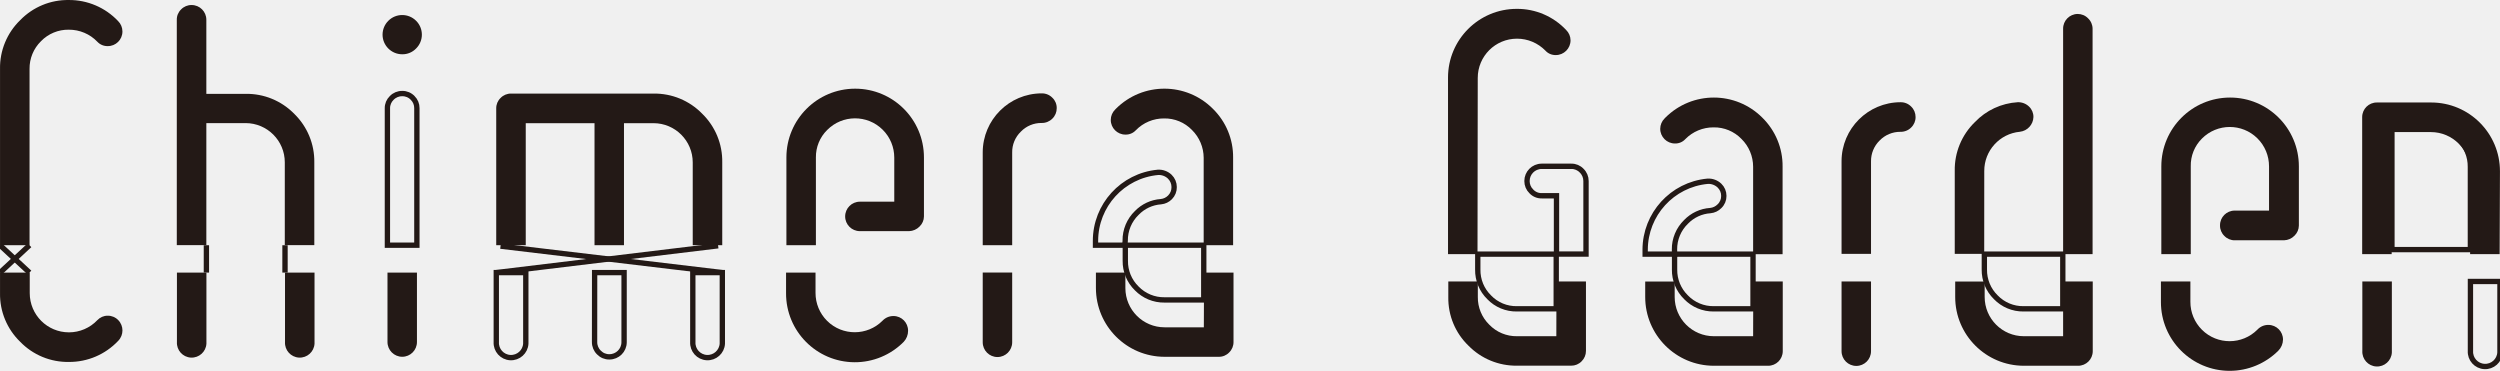
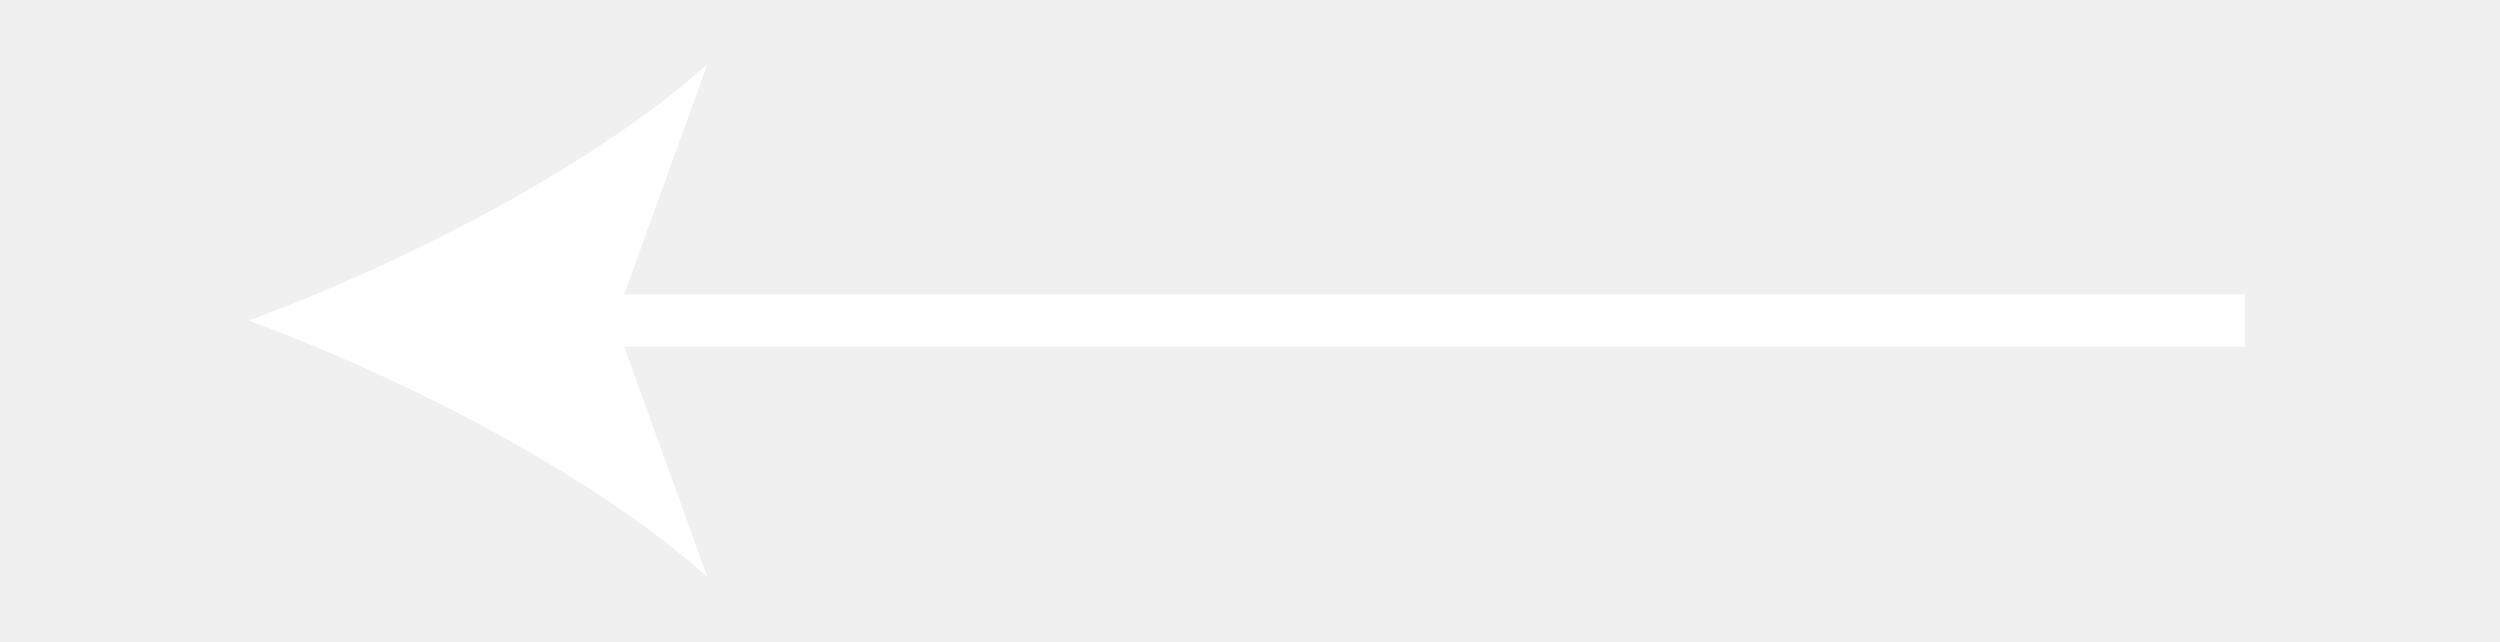
- <svg xmlns="http://www.w3.org/2000/svg" xmlns:xlink="http://www.w3.org/1999/xlink" version="1.1" preserveAspectRatio="xMidYMid meet" viewBox="1.631 180.936 937.503 139.064" width="937.5" height="139.06">
-   <defs>
-     <path d="M644.31 296.75C645.29 296.75 650.2 296.75 659.02 296.75L659.02 276.24L629.6 276.24C629.6 279.7 629.6 281.62 629.6 282.01C629.54 285.92 631.1 289.69 633.9 292.42C636.62 295.24 640.39 296.81 644.31 296.75Z" id="fXLLDpjN7" />
-     <path d="M760.48 296.75C761.46 296.75 766.37 296.75 775.19 296.75L775.19 276.24L745.77 276.24C745.77 279.7 745.77 281.62 745.77 282.01C745.71 285.92 747.27 289.69 750.07 292.42C752.79 295.24 756.56 296.81 760.48 296.75Z" id="gGH8eIOmv" />
-     <path d="M570.51 296.75C571.49 296.75 576.4 296.75 585.22 296.75L585.22 276.24L555.8 276.24C555.8 279.7 555.8 281.62 555.8 282.01C555.73 285.92 557.28 289.68 560.07 292.42C562.79 295.26 566.58 296.83 570.51 296.75Z" id="aPESWk7Zf" />
-     <path d="M913.33 228.78C912.35 228.78 907.45 228.78 898.62 228.78L898.62 274.55L928.04 274.55C928.04 255.92 928.04 245.57 928.04 243.5C928.09 239.59 926.54 235.84 923.74 233.12C921.02 230.3 917.25 228.73 913.33 228.78Z" id="aRuoT8pN" />
-     <path d="M585.26 307.02C576.43 307.02 571.53 307.02 570.55 307.02C566.61 307.09 562.83 305.52 560.1 302.68C557.31 299.95 555.76 296.18 555.82 292.27C555.82 291.89 555.82 289.96 555.82 286.49L544.75 286.49C544.75 290.02 544.75 291.98 544.75 292.37C544.64 299.22 547.37 305.81 552.3 310.56C557.1 315.46 563.69 318.17 570.55 318.07C572.57 318.07 588.79 318.07 590.81 318.07C592.29 318.09 593.71 317.5 594.74 316.43C595.78 315.41 596.37 314.02 596.37 312.56C596.37 310.82 596.37 302.13 596.37 286.49L585.31 286.49L585.26 307.02Z" id="a6ifNz65Eg" />
-     <path d="M555.79 210.15C555.79 202.03 562.37 195.44 570.5 195.44C574.52 195.43 578.38 197.06 581.19 199.95C582.18 201.03 583.59 201.62 585.06 201.59C588.11 201.59 590.59 199.11 590.59 196.06C590.58 194.6 589.99 193.21 588.95 192.19C584.15 187.08 577.44 184.21 570.43 184.26C556.19 184.25 544.65 195.78 544.64 210.02C544.64 210.03 544.64 210.04 544.64 210.05C544.64 214.46 544.64 236.53 544.64 276.24L555.7 276.24C555.75 240.99 555.77 218.96 555.79 210.15Z" id="aAgtYXuc" />
-     <path d="M590.88 243.3C589.76 243.3 580.85 243.3 579.73 243.3C576.69 243.33 574.25 245.8 574.26 248.84C574.25 250.3 574.84 251.7 575.89 252.71C576.9 253.79 578.32 254.39 579.8 254.35C580.17 254.35 582.01 254.35 585.32 254.35L585.32 276.22L596.39 276.22C596.39 259.79 596.39 250.67 596.39 248.84C596.4 247.37 595.81 245.96 594.75 244.93C593.75 243.87 592.34 243.27 590.88 243.3Z" id="a1hoBhXAiG" />
-     <path d="M626.18 225.02C626.07 225.13 625.97 225.24 625.86 225.35C624.82 226.37 624.23 227.77 624.22 229.23C624.22 232.28 626.7 234.75 629.75 234.75C631.22 234.79 632.63 234.19 633.62 233.12C636.41 230.27 640.23 228.68 644.22 228.7C648.15 228.63 651.95 230.2 654.68 233.03C657.48 235.78 659.05 239.53 659.06 243.45C659.06 245.64 659.06 256.58 659.06 276.27L670.11 276.27C670.11 256.56 670.11 245.6 670.11 243.41C670.18 236.52 667.44 229.9 662.52 225.07C652.5 215.03 636.23 215 626.18 225.02Z" id="a11VpCiecX" />
-     <path d="M659.06 307.02C650.23 307.02 645.33 307.02 644.35 307.02C636.22 307.02 629.64 300.43 629.64 292.3C629.64 291.92 629.64 289.99 629.64 286.52L618.59 286.52C618.59 289.99 618.59 291.92 618.59 292.3C618.58 306.54 630.11 318.09 644.35 318.1C644.36 318.1 644.37 318.1 644.38 318.1C646.41 318.1 662.62 318.1 664.65 318.1C667.67 318.13 670.15 315.7 670.17 312.67C670.17 312.64 670.17 312.61 670.17 312.57C670.17 310.83 670.17 302.14 670.17 286.49L659.12 286.49L659.06 307.02Z" id="a3R7AxI9" />
-     <path d="M629.57 274.55C629.52 270.63 631.09 266.87 633.9 264.14C636.31 261.64 639.56 260.13 643.02 259.91C644.32 259.78 645.53 259.2 646.44 258.27C647.5 257.27 648.09 255.86 648.07 254.4C648.08 252.94 647.49 251.55 646.44 250.54C645.24 249.4 643.62 248.8 641.96 248.91C628.7 250.17 618.58 261.3 618.57 274.62C618.57 274.73 618.57 275.27 618.57 276.25L629.62 276.25C629.59 275.35 629.58 274.78 629.57 274.55Z" id="e3sToSni5" />
-     <path d="M692.22 312.64C692.22 315.69 694.7 318.16 697.75 318.16C700.8 318.16 703.27 315.69 703.27 312.64C703.27 310.89 703.27 302.18 703.27 286.49L692.22 286.49C692.22 300.43 692.22 309.15 692.22 312.64Z" id="g1Lm7wM3h4" />
-     <path d="M714.32 230.37C715.83 230.4 717.29 229.81 718.34 228.74C719.4 227.72 720 226.3 719.98 224.83C719.99 223.35 719.4 221.94 718.34 220.91C717.28 219.83 715.83 219.24 714.32 219.27C702.13 219.3 692.25 229.18 692.22 241.37C692.22 243.69 692.22 255.28 692.22 276.14L703.27 276.14C703.27 255.34 703.27 243.78 703.27 241.47C703.23 238.53 704.39 235.7 706.49 233.64C708.54 231.52 711.37 230.34 714.32 230.37Z" id="b4nrzUaqj5" />
-     <path d="M745.74 245.07C745.71 237.44 751.51 231.05 759.11 230.35C761.93 230.02 764.09 227.67 764.18 224.83C764.2 223.35 763.61 221.93 762.54 220.91C761.4 219.8 759.85 219.21 758.26 219.27C752.17 219.64 746.44 222.3 742.22 226.73C737.3 231.5 734.56 238.1 734.67 244.97C734.67 247.05 734.67 257.44 734.67 276.14L745.72 276.14C745.73 259.57 745.74 249.21 745.74 245.07Z" id="aOFKFcUdD" />
-     <path d="M775.31 307.02C766.48 307.02 761.58 307.02 760.6 307.02C752.47 307.02 745.89 300.43 745.89 292.3C745.89 291.92 745.89 289.99 745.89 286.52L734.84 286.52C734.84 289.99 734.84 291.92 734.84 292.3C734.83 306.54 746.36 318.09 760.6 318.1C760.61 318.1 760.62 318.1 760.63 318.1C762.66 318.1 778.87 318.1 780.9 318.1C783.92 318.13 786.4 315.7 786.42 312.67C786.42 312.64 786.42 312.61 786.42 312.57C786.42 310.83 786.42 302.14 786.42 286.49L775.31 286.49L775.31 307.02Z" id="i5PGfdvNsr" />
-     <path d="M780.75 186.17C777.72 186.2 775.28 188.68 775.31 191.71C775.31 191.72 775.31 191.72 775.31 191.73C775.31 197.36 775.31 225.53 775.31 276.24L786.36 276.24C786.36 225.53 786.36 197.36 786.36 191.73C786.36 190.25 785.75 188.83 784.67 187.81C783.65 186.75 782.23 186.16 780.75 186.17Z" id="crqNxui6q" />
-     <path d="M848.17 232.82C850.97 235.59 852.54 239.38 852.53 243.32C852.53 244.42 852.53 249.95 852.53 259.91C844.79 259.91 840.49 259.91 839.63 259.91C836.6 259.92 834.14 262.38 834.15 265.41C834.15 265.45 834.15 265.48 834.15 265.51C834.13 266.99 834.72 268.4 835.79 269.42C836.81 270.48 838.23 271.08 839.71 271.05C841.55 271.05 856.29 271.05 858.13 271.05C859.63 271.01 861.05 270.39 862.09 269.31C863.11 268.31 863.7 266.96 863.72 265.53C863.72 263.31 863.72 245.54 863.72 243.32C863.72 229.07 852.17 217.52 837.93 217.52C823.68 217.52 812.14 229.07 812.14 243.32C812.14 245.51 812.14 256.48 812.14 276.24L823.18 276.24C823.18 256.48 823.18 245.51 823.18 243.32C823.09 239.42 824.6 235.65 827.37 232.9C833.09 227.14 842.41 227.1 848.17 232.82Z" id="fbZPdXfJsR" />
-     <path d="M811.99 294.2C811.98 308.45 823.53 320 837.78 320C844.62 320 851.18 317.28 856.02 312.44C857.11 311.34 857.74 309.86 857.77 308.31C857.79 305.27 855.35 302.8 852.31 302.78C852.29 302.78 852.27 302.78 852.25 302.78C850.71 302.77 849.24 303.41 848.19 304.53C842.47 310.3 833.16 310.34 827.39 304.62C824.59 301.84 823.02 298.06 823.04 294.12C823.04 293.61 823.04 291.07 823.04 286.49L811.99 286.49C811.99 290.6 811.99 293.17 811.99 294.2Z" id="bdjF629qF" />
-     <path d="M928.06 286.49C928.06 302.12 928.06 310.8 928.06 312.54C927.89 315.6 930.24 318.21 933.29 318.37C936.35 318.54 938.96 316.2 939.13 313.14C939.14 312.94 939.14 312.74 939.13 312.54C939.13 310.8 939.13 302.12 939.13 286.49L928.06 286.49Z" id="b1NMe6SdyC" />
-     <path d="M887.52 312.54C887.36 315.6 889.7 318.21 892.75 318.37C895.81 318.54 898.42 316.2 898.59 313.14C898.6 312.94 898.6 312.74 898.59 312.54C898.59 310.8 898.59 302.12 898.59 286.49L887.52 286.49C887.52 300.38 887.52 309.07 887.52 312.54Z" id="a2u6yO6x03" />
-     <path d="M939.13 245.16C939.13 230.93 927.6 219.38 913.36 219.37C913.35 219.37 913.34 219.37 913.33 219.37C911.3 219.37 895.03 219.37 893 219.37C889.96 219.34 887.48 221.78 887.46 224.81C887.46 224.84 887.46 224.87 887.46 224.89C887.46 228.32 887.46 245.43 887.46 276.24L898.52 276.24L898.52 230.47C907.35 230.47 912.25 230.47 913.23 230.47C921.36 230.47 927.94 237.05 927.94 245.18C927.94 247.25 927.94 257.6 927.94 276.24L939.01 276.24C939.07 259.66 939.11 249.31 939.13 245.16Z" id="b8KHglRWM" />
-     <path d="M438.33 293.41C439.31 293.41 444.21 293.41 453.04 293.41L453.04 272.9L423.62 272.9C423.62 276.38 423.62 278.32 423.62 278.7C423.55 282.61 425.11 286.37 427.91 289.1C430.64 291.91 434.41 293.47 438.33 293.41Z" id="b2XrdMGGca" />
-     <path d="M1.63 290.88C1.52 297.75 4.26 304.35 9.2 309.12C13.98 314.05 20.58 316.78 27.44 316.67C34.45 316.72 41.15 313.85 45.95 308.75C48.07 306.58 48.07 303.13 45.95 300.97C44.92 299.9 43.5 299.31 42.02 299.33C40.56 299.31 39.16 299.91 38.15 300.97C35.38 303.9 31.52 305.57 27.48 305.57C19.35 305.57 12.77 298.99 12.77 290.86C12.77 290.35 12.77 287.78 12.77 283.16L1.63 283.16C1.63 287.28 1.63 289.85 1.63 290.88Z" id="a5vl2YsDHV" />
-     <path d="M27.44 192.07C31.48 192.05 35.34 193.69 38.13 196.6C39.13 197.67 40.54 198.26 42.01 198.23C45.03 198.26 47.51 195.83 47.53 192.81C47.53 192.77 47.53 192.74 47.53 192.71C47.53 191.25 46.94 189.86 45.9 188.83C41.11 183.76 34.42 180.9 27.44 180.94C20.58 180.83 13.98 183.56 9.2 188.49C4.25 193.27 1.51 199.9 1.63 206.78C1.63 211.19 1.63 233.23 1.63 272.9L12.7 272.9C12.7 233.23 12.7 211.19 12.7 206.78C12.65 202.88 14.2 199.13 16.98 196.4C19.72 193.57 23.51 192 27.44 192.07Z" id="d29ZC6pMKL" />
-     <path d="M93.71 216.13C92.73 216.13 87.83 216.13 79 216.13C79 199.46 79 190.2 79 188.34C79 185.29 76.53 182.82 73.47 182.82C73.47 182.82 73.47 182.82 73.47 182.82C72 182.8 70.58 183.39 69.55 184.45C68.48 185.47 67.89 186.89 67.92 188.36C67.92 193.99 67.92 222.16 67.92 272.87L79 272.87L79 227.1C87.83 227.1 92.73 227.1 93.71 227.1C101.83 227.1 108.42 233.69 108.42 241.81C108.42 243.88 108.42 254.23 108.42 272.87L119.49 272.87C119.49 254.23 119.49 243.88 119.49 241.81C119.59 235 116.89 228.45 112.02 223.68C107.22 218.74 100.59 216.01 93.71 216.13Z" id="b1M9N1GhL7" />
-     <path d="M108.5 309.2C108.34 312.26 110.68 314.87 113.74 315.04C116.79 315.2 119.4 312.86 119.57 309.81C119.58 309.6 119.58 309.4 119.57 309.2C119.57 307.47 119.57 298.79 119.57 283.16L108.5 283.16C108.5 297.05 108.5 305.73 108.5 309.2Z" id="c6FDETZCDK" />
-     <path d="M67.97 309.2C67.8 312.26 70.14 314.87 73.2 315.04C76.25 315.2 78.87 312.86 79.03 309.81C79.04 309.6 79.04 309.4 79.03 309.2C79.03 307.47 79.03 298.79 79.03 283.16L67.97 283.16C67.97 297.05 67.97 305.73 67.97 309.2Z" id="d2lSWA8BRM" />
-     <path d="M157.65 199.13C160.53 196.29 160.55 191.65 157.71 188.78C157.69 188.76 157.67 188.74 157.65 188.72C154.77 185.85 150.1 185.86 147.23 188.75C145.86 190.12 145.09 191.98 145.08 193.92C145.08 197.99 148.39 201.29 152.46 201.29C152.46 201.29 152.46 201.29 152.46 201.29C154.41 201.32 156.29 200.54 157.65 199.13Z" id="a5WXorNXhE" />
-     <path d="M146.93 309.2C146.93 312.25 149.41 314.73 152.46 314.73C155.51 314.73 157.98 312.25 157.98 309.2C157.98 309.2 157.98 309.2 157.98 309.2C157.98 307.47 157.98 298.79 157.98 283.16L146.93 283.16C146.93 297.05 146.93 305.73 146.93 309.2Z" id="d18FuzFd7O" />
-     <path d="M152.46 216.02C150.98 216 149.56 216.59 148.53 217.65C147.47 218.67 146.87 220.08 146.9 221.56C146.9 224.98 146.9 242.09 146.9 272.9L157.95 272.9C157.95 242.06 157.95 224.92 157.95 221.49C157.97 220.05 157.39 218.66 156.36 217.65C155.35 216.59 153.93 215.99 152.46 216.02Z" id="a7sTeOs5z" />
-     <path d="M246.71 216.03C241.36 216.03 198.62 216.03 193.27 216.03C191.79 216.01 190.37 216.6 189.35 217.67C188.28 218.68 187.69 220.1 187.71 221.57C187.71 225 187.71 242.1 187.71 272.9L198.78 272.9L198.78 227.13L224.57 227.13L224.57 272.9L235.62 272.9L235.62 227.13C242.26 227.13 245.95 227.13 246.69 227.13C254.81 227.13 261.4 233.72 261.4 241.84C261.4 243.91 261.4 254.27 261.4 272.9L272.47 272.9C272.47 254.27 272.47 243.91 272.47 241.84C272.59 234.98 269.87 228.37 264.95 223.58C260.17 218.66 253.57 215.93 246.71 216.03Z" id="a1YMV75YRX" />
-     <path d="M187.73 309.2C187.56 312.26 189.91 314.87 192.96 315.04C196.02 315.2 198.63 312.86 198.8 309.81C198.81 309.6 198.81 309.4 198.8 309.2C198.8 307.47 198.8 298.79 198.8 283.16L187.73 283.16C187.73 297.05 187.73 305.73 187.73 309.2Z" id="bJvZl0OXf" />
-     <path d="M224.59 309.2C224.57 310.68 225.16 312.1 226.22 313.13C227.24 314.19 228.66 314.79 230.13 314.76C233.16 314.78 235.64 312.34 235.66 309.3C235.66 309.27 235.66 309.25 235.66 309.22C235.66 307.48 235.66 298.8 235.66 283.16L224.61 283.16C224.6 297.05 224.59 305.73 224.59 309.2Z" id="d1dYnGDY3x" />
-     <path d="M261.43 309.2C261.27 312.26 263.61 314.87 266.67 315.04C269.72 315.2 272.33 312.86 272.5 309.81C272.51 309.6 272.51 309.4 272.5 309.2C272.5 307.47 272.5 298.79 272.5 283.16L261.43 283.16C261.43 297.05 261.43 305.73 261.43 309.2Z" id="cvqid9h10" />
-     <path d="M296.4 290.88C296.34 305.13 307.84 316.72 322.09 316.78C329.01 316.81 335.66 314.05 340.53 309.12C341.58 308 342.17 306.51 342.16 304.97C342.18 301.94 339.74 299.46 336.71 299.45C336.68 299.45 336.66 299.45 336.64 299.45C335.11 299.45 333.64 300.08 332.59 301.19C326.86 306.95 317.54 306.98 311.78 301.25C309 298.48 307.44 294.71 307.45 290.78C307.45 290.27 307.45 287.74 307.45 283.16L296.4 283.16C296.4 287.28 296.4 289.85 296.4 290.88Z" id="e2sQ53YPjr" />
-     <path d="M332.63 229.58C335.43 232.35 336.99 236.13 336.98 240.06C336.98 241.16 336.98 246.66 336.98 256.57C329.25 256.57 324.95 256.57 324.09 256.57C321.04 256.57 318.56 259.04 318.56 262.1C318.56 265.15 321.04 267.62 324.09 267.62C324.09 267.62 324.09 267.62 324.09 267.62C325.93 267.62 340.67 267.62 342.51 267.62C344.01 267.58 345.44 266.95 346.48 265.87C347.51 264.88 348.1 263.52 348.11 262.1C348.11 259.88 348.11 242.19 348.11 239.98C348.11 225.73 336.57 214.19 322.32 214.19C308.08 214.19 296.53 225.73 296.53 239.98C296.53 242.17 296.53 253.15 296.53 272.9L307.59 272.9C307.59 253.15 307.59 242.17 307.59 239.98C307.54 236.11 309.07 232.38 311.83 229.67C317.55 223.9 326.86 223.86 332.63 229.58Z" id="bXlNau8zZ" />
-     <path d="M370.15 309.3C370.15 312.35 372.62 314.83 375.67 314.83C378.72 314.83 381.2 312.35 381.2 309.3C381.2 309.3 381.2 309.3 381.2 309.3C381.2 307.56 381.2 298.84 381.2 283.15L370.15 283.15C370.15 297.1 370.15 305.81 370.15 309.3Z" id="f31cyAyGo" />
-     <path d="M392.26 227.05C393.77 227.08 395.21 226.49 396.27 225.42C397.33 224.39 397.92 222.97 397.9 221.49C397.93 220.02 397.34 218.6 396.27 217.59C395.22 216.51 393.77 215.92 392.26 215.95C380.06 215.97 370.17 225.86 370.15 238.07C370.15 240.39 370.15 252 370.15 272.9L381.2 272.9C381.2 252.05 381.2 240.47 381.2 238.15C381.14 235.2 382.32 232.37 384.43 230.32C386.48 228.19 389.31 227.01 392.26 227.05Z" id="e1E6iAvqF0" />
-     <path d="M420.13 221.69C420.02 221.79 419.91 221.9 419.81 222.02C418.77 223.04 418.18 224.43 418.17 225.89C418.15 228.92 420.6 231.4 423.63 231.41C423.65 231.41 423.68 231.41 423.7 231.41C425.16 231.45 426.57 230.85 427.57 229.78C430.35 226.92 434.18 225.32 438.16 225.35C442.1 225.28 445.89 226.85 448.62 229.68C451.41 232.43 452.99 236.18 453.01 240.09C453.01 242.28 453.01 253.22 453.01 272.9L464.05 272.9C464.05 253.21 464.05 242.27 464.05 240.08C464.13 233.19 461.39 226.57 456.47 221.74C446.45 211.69 430.18 211.67 420.13 221.69Z" id="aNimkhEg6" />
-     <path d="M453.07 303.68C444.24 303.68 439.34 303.68 438.36 303.68C430.23 303.68 423.65 297.09 423.65 288.97C423.65 288.58 423.65 286.65 423.65 283.16L412.6 283.16C412.6 286.63 412.6 288.55 412.6 288.93C412.6 303.18 424.14 314.74 438.39 314.74C440.42 314.74 456.63 314.74 458.66 314.74C460.13 314.77 461.55 314.18 462.57 313.11C463.63 312.08 464.22 310.66 464.2 309.19C464.2 307.45 464.2 298.78 464.2 283.16L453.15 283.16L453.07 303.68Z" id="a1eW3scRL5" />
-     <path d="M423.58 271.22C423.53 267.3 425.09 263.53 427.91 260.8C430.3 258.32 433.53 256.81 436.97 256.57C438.27 256.45 439.48 255.87 440.39 254.94C441.41 253.92 441.97 252.52 441.94 251.08C441.94 249.62 441.35 248.22 440.3 247.2C439.11 246.06 437.48 245.46 435.83 245.57C422.57 246.82 412.44 257.95 412.44 271.27C412.44 271.37 412.44 271.92 412.44 272.9L423.48 272.9C423.54 272 423.57 271.44 423.58 271.22Z" id="c1zMod1JMF" />
-     <path d="M189.32 273.24L272.48 283.16" id="b1OFmh9qYn" />
-     <path d="M270.93 273.1L187.73 283.16" id="d2F45pR4" />
-     <path d="M1.63 272.9L12.68 283.16" id="gE8AIqbU" />
-     <path d="M1.63 283.16L12.68 272.9" id="f9oXdWj341" />
-     <path d="" id="b1YUUfui0g" />
-     <path d="M79.02 272.9L79.02 283.16" id="d1mVqRUDAe" />
-     <path d="M108.5 272.9L108.5 283.16" id="b1dLx3tHW3" />
-   </defs>
+ <svg xmlns="http://www.w3.org/2000/svg" version="1.1" id="Layer_1" x="0px" y="0px" width="542.25px" height="139.061px" viewBox="0 0 542.25 139.061" enable-background="new 0 0 542.25 139.061" xml:space="preserve">
  <g>
+     <line fill="#FFFFFF" stroke="#FFFFFF" stroke-width="11.339" stroke-miterlimit="10" x1="123.805" y1="69.53" x2="486.875" y2="69.53" />
    <g>
-       <g>
-         <use xlink:href="#fXLLDpjN7" opacity="1" fill="#000000" fill-opacity="0" />
-         <g>
-           <use xlink:href="#fXLLDpjN7" opacity="1" fill-opacity="0" stroke="#231916" stroke-width="2" stroke-opacity="1" />
-         </g>
-       </g>
-       <g>
-         <use xlink:href="#gGH8eIOmv" opacity="1" fill="#000000" fill-opacity="0" />
-         <g>
-           <use xlink:href="#gGH8eIOmv" opacity="1" fill-opacity="0" stroke="#231916" stroke-width="2" stroke-opacity="1" />
-         </g>
-       </g>
-       <g>
-         <use xlink:href="#aPESWk7Zf" opacity="1" fill="#000000" fill-opacity="0" />
-         <g>
-           <use xlink:href="#aPESWk7Zf" opacity="1" fill-opacity="0" stroke="#231916" stroke-width="2" stroke-opacity="1" />
-         </g>
-       </g>
-       <g>
-         <use xlink:href="#aRuoT8pN" opacity="1" fill="#000000" fill-opacity="0" />
-         <g>
-           <use xlink:href="#aRuoT8pN" opacity="1" fill-opacity="0" stroke="#231916" stroke-width="2" stroke-opacity="1" />
-         </g>
-       </g>
-       <g>
-         <use xlink:href="#a6ifNz65Eg" opacity="1" fill="#231916" fill-opacity="1" />
-         <g>
-           <use xlink:href="#a6ifNz65Eg" opacity="1" fill-opacity="0" stroke="#000000" stroke-width="1" stroke-opacity="0" />
-         </g>
-       </g>
-       <g>
-         <use xlink:href="#aAgtYXuc" opacity="1" fill="#231916" fill-opacity="1" />
-         <g>
-           <use xlink:href="#aAgtYXuc" opacity="1" fill-opacity="0" stroke="#000000" stroke-width="1" stroke-opacity="0" />
-         </g>
-       </g>
-       <g>
-         <use xlink:href="#a1hoBhXAiG" opacity="1" fill="#000000" fill-opacity="0" />
-         <g>
-           <use xlink:href="#a1hoBhXAiG" opacity="1" fill-opacity="0" stroke="#231916" stroke-width="2" stroke-opacity="1" />
-         </g>
-       </g>
-       <g>
-         <use xlink:href="#a11VpCiecX" opacity="1" fill="#231916" fill-opacity="1" />
-         <g>
-           <use xlink:href="#a11VpCiecX" opacity="1" fill-opacity="0" stroke="#000000" stroke-width="1" stroke-opacity="0" />
-         </g>
-       </g>
-       <g>
-         <use xlink:href="#a3R7AxI9" opacity="1" fill="#231916" fill-opacity="1" />
-         <g>
-           <use xlink:href="#a3R7AxI9" opacity="1" fill-opacity="0" stroke="#000000" stroke-width="1" stroke-opacity="0" />
-         </g>
-       </g>
-       <g>
-         <use xlink:href="#e3sToSni5" opacity="1" fill="#000000" fill-opacity="0" />
-         <g>
-           <use xlink:href="#e3sToSni5" opacity="1" fill-opacity="0" stroke="#231916" stroke-width="2" stroke-opacity="1" />
-         </g>
-       </g>
-       <g>
-         <use xlink:href="#g1Lm7wM3h4" opacity="1" fill="#231916" fill-opacity="1" />
-         <g>
-           <use xlink:href="#g1Lm7wM3h4" opacity="1" fill-opacity="0" stroke="#000000" stroke-width="1" stroke-opacity="0" />
-         </g>
-       </g>
-       <g>
-         <use xlink:href="#b4nrzUaqj5" opacity="1" fill="#231916" fill-opacity="1" />
-         <g>
-           <use xlink:href="#b4nrzUaqj5" opacity="1" fill-opacity="0" stroke="#000000" stroke-width="1" stroke-opacity="0" />
-         </g>
-       </g>
-       <g>
-         <use xlink:href="#aOFKFcUdD" opacity="1" fill="#231916" fill-opacity="1" />
-         <g>
-           <use xlink:href="#aOFKFcUdD" opacity="1" fill-opacity="0" stroke="#000000" stroke-width="1" stroke-opacity="0" />
-         </g>
-       </g>
-       <g>
-         <use xlink:href="#i5PGfdvNsr" opacity="1" fill="#231916" fill-opacity="1" />
-         <g>
-           <use xlink:href="#i5PGfdvNsr" opacity="1" fill-opacity="0" stroke="#000000" stroke-width="1" stroke-opacity="0" />
-         </g>
-       </g>
-       <g>
-         <use xlink:href="#crqNxui6q" opacity="1" fill="#231916" fill-opacity="1" />
-         <g>
-           <use xlink:href="#crqNxui6q" opacity="1" fill-opacity="0" stroke="#000000" stroke-width="1" stroke-opacity="0" />
-         </g>
-       </g>
-       <g>
-         <use xlink:href="#fbZPdXfJsR" opacity="1" fill="#231916" fill-opacity="1" />
-         <g>
-           <use xlink:href="#fbZPdXfJsR" opacity="1" fill-opacity="0" stroke="#000000" stroke-width="1" stroke-opacity="0" />
-         </g>
-       </g>
-       <g>
-         <use xlink:href="#bdjF629qF" opacity="1" fill="#231916" fill-opacity="1" />
-         <g>
-           <use xlink:href="#bdjF629qF" opacity="1" fill-opacity="0" stroke="#000000" stroke-width="1" stroke-opacity="0" />
-         </g>
-       </g>
-       <g>
-         <use xlink:href="#b1NMe6SdyC" opacity="1" fill="#000000" fill-opacity="0" />
-         <g>
-           <use xlink:href="#b1NMe6SdyC" opacity="1" fill-opacity="0" stroke="#231916" stroke-width="2" stroke-opacity="1" />
-         </g>
-       </g>
-       <g>
-         <use xlink:href="#a2u6yO6x03" opacity="1" fill="#231916" fill-opacity="1" />
-         <g>
-           <use xlink:href="#a2u6yO6x03" opacity="1" fill-opacity="0" stroke="#000000" stroke-width="1" stroke-opacity="0" />
-         </g>
-       </g>
-       <g>
-         <use xlink:href="#b8KHglRWM" opacity="1" fill="#231916" fill-opacity="1" />
-         <g>
-           <use xlink:href="#b8KHglRWM" opacity="1" fill-opacity="0" stroke="#000000" stroke-width="1" stroke-opacity="0" />
-         </g>
-       </g>
-     </g>
-     <g>
-       <g>
-         <use xlink:href="#b2XrdMGGca" opacity="1" fill="#000000" fill-opacity="0" />
-         <g>
-           <use xlink:href="#b2XrdMGGca" opacity="1" fill-opacity="0" stroke="#231916" stroke-width="2" stroke-opacity="1" />
-         </g>
-       </g>
-       <g>
-         <use xlink:href="#a5vl2YsDHV" opacity="1" fill="#231916" fill-opacity="1" />
-         <g>
-           <use xlink:href="#a5vl2YsDHV" opacity="1" fill-opacity="0" stroke="#000000" stroke-width="1" stroke-opacity="0" />
-         </g>
-       </g>
-       <g>
-         <use xlink:href="#d29ZC6pMKL" opacity="1" fill="#231916" fill-opacity="1" />
-         <g>
-           <use xlink:href="#d29ZC6pMKL" opacity="1" fill-opacity="0" stroke="#000000" stroke-width="1" stroke-opacity="0" />
-         </g>
-       </g>
-       <g>
-         <use xlink:href="#b1M9N1GhL7" opacity="1" fill="#231916" fill-opacity="1" />
-         <g>
-           <use xlink:href="#b1M9N1GhL7" opacity="1" fill-opacity="0" stroke="#000000" stroke-width="1" stroke-opacity="0" />
-         </g>
-       </g>
-       <g>
-         <use xlink:href="#c6FDETZCDK" opacity="1" fill="#231916" fill-opacity="1" />
-         <g>
-           <use xlink:href="#c6FDETZCDK" opacity="1" fill-opacity="0" stroke="#000000" stroke-width="1" stroke-opacity="0" />
-         </g>
-       </g>
-       <g>
-         <use xlink:href="#d2lSWA8BRM" opacity="1" fill="#231916" fill-opacity="1" />
-         <g>
-           <use xlink:href="#d2lSWA8BRM" opacity="1" fill-opacity="0" stroke="#000000" stroke-width="1" stroke-opacity="0" />
-         </g>
-       </g>
-       <g>
-         <use xlink:href="#a5WXorNXhE" opacity="1" fill="#231916" fill-opacity="1" />
-         <g>
-           <use xlink:href="#a5WXorNXhE" opacity="1" fill-opacity="0" stroke="#000000" stroke-width="1" stroke-opacity="0" />
-         </g>
-       </g>
-       <g>
-         <use xlink:href="#d18FuzFd7O" opacity="1" fill="#231916" fill-opacity="1" />
-         <g>
-           <use xlink:href="#d18FuzFd7O" opacity="1" fill-opacity="0" stroke="#000000" stroke-width="1" stroke-opacity="0" />
-         </g>
-       </g>
-       <g>
-         <use xlink:href="#a7sTeOs5z" opacity="1" fill="#000000" fill-opacity="0" />
-         <g>
-           <use xlink:href="#a7sTeOs5z" opacity="1" fill-opacity="0" stroke="#231916" stroke-width="2" stroke-opacity="1" />
-         </g>
-       </g>
-       <g>
-         <use xlink:href="#a1YMV75YRX" opacity="1" fill="#231916" fill-opacity="1" />
-         <g>
-           <use xlink:href="#a1YMV75YRX" opacity="1" fill-opacity="0" stroke="#000000" stroke-width="1" stroke-opacity="0" />
-         </g>
-       </g>
-       <g>
-         <use xlink:href="#bJvZl0OXf" opacity="1" fill="#000000" fill-opacity="0" />
-         <g>
-           <use xlink:href="#bJvZl0OXf" opacity="1" fill-opacity="0" stroke="#231916" stroke-width="2" stroke-opacity="1" />
-         </g>
-       </g>
-       <g>
-         <use xlink:href="#d1dYnGDY3x" opacity="1" fill="#000000" fill-opacity="0" />
-         <g>
-           <use xlink:href="#d1dYnGDY3x" opacity="1" fill-opacity="0" stroke="#231916" stroke-width="2" stroke-opacity="1" />
-         </g>
-       </g>
-       <g>
-         <use xlink:href="#cvqid9h10" opacity="1" fill="#000000" fill-opacity="0" />
-         <g>
-           <use xlink:href="#cvqid9h10" opacity="1" fill-opacity="0" stroke="#231916" stroke-width="2" stroke-opacity="1" />
-         </g>
-       </g>
-       <g>
-         <use xlink:href="#e2sQ53YPjr" opacity="1" fill="#231916" fill-opacity="1" />
-         <g>
-           <use xlink:href="#e2sQ53YPjr" opacity="1" fill-opacity="0" stroke="#000000" stroke-width="1" stroke-opacity="0" />
-         </g>
-       </g>
-       <g>
-         <use xlink:href="#bXlNau8zZ" opacity="1" fill="#231916" fill-opacity="1" />
-         <g>
-           <use xlink:href="#bXlNau8zZ" opacity="1" fill-opacity="0" stroke="#000000" stroke-width="1" stroke-opacity="0" />
-         </g>
-       </g>
-       <g>
-         <use xlink:href="#f31cyAyGo" opacity="1" fill="#231916" fill-opacity="1" />
-         <g>
-           <use xlink:href="#f31cyAyGo" opacity="1" fill-opacity="0" stroke="#000000" stroke-width="1" stroke-opacity="0" />
-         </g>
-       </g>
-       <g>
-         <use xlink:href="#e1E6iAvqF0" opacity="1" fill="#231916" fill-opacity="1" />
-         <g>
-           <use xlink:href="#e1E6iAvqF0" opacity="1" fill-opacity="0" stroke="#000000" stroke-width="1" stroke-opacity="0" />
-         </g>
-       </g>
-       <g>
-         <use xlink:href="#aNimkhEg6" opacity="1" fill="#231916" fill-opacity="1" />
-         <g>
-           <use xlink:href="#aNimkhEg6" opacity="1" fill-opacity="0" stroke="#000000" stroke-width="1" stroke-opacity="0" />
-         </g>
-       </g>
-       <g>
-         <use xlink:href="#a1eW3scRL5" opacity="1" fill="#231916" fill-opacity="1" />
-         <g>
-           <use xlink:href="#a1eW3scRL5" opacity="1" fill-opacity="0" stroke="#000000" stroke-width="1" stroke-opacity="0" />
-         </g>
-       </g>
-       <g>
-         <use xlink:href="#c1zMod1JMF" opacity="1" fill="#000000" fill-opacity="0" />
-         <g>
-           <use xlink:href="#c1zMod1JMF" opacity="1" fill-opacity="0" stroke="#231916" stroke-width="2" stroke-opacity="1" />
-         </g>
-       </g>
-       <g>
-         <use xlink:href="#b1OFmh9qYn" opacity="1" fill="#000000" fill-opacity="0" />
-         <g>
-           <use xlink:href="#b1OFmh9qYn" opacity="1" fill-opacity="0" stroke="#231916" stroke-width="2" stroke-opacity="1" />
-         </g>
-       </g>
-       <g>
-         <use xlink:href="#d2F45pR4" opacity="1" fill="#000000" fill-opacity="0" />
-         <g>
-           <use xlink:href="#d2F45pR4" opacity="1" fill-opacity="0" stroke="#231916" stroke-width="2" stroke-opacity="1" />
-         </g>
-       </g>
-       <g>
-         <use xlink:href="#gE8AIqbU" opacity="1" fill="#000000" fill-opacity="0" />
-         <g>
-           <use xlink:href="#gE8AIqbU" opacity="1" fill-opacity="0" stroke="#231916" stroke-width="2" stroke-opacity="1" />
-         </g>
-       </g>
-       <g>
-         <use xlink:href="#f9oXdWj341" opacity="1" fill="#000000" fill-opacity="0" />
-         <g>
-           <use xlink:href="#f9oXdWj341" opacity="1" fill-opacity="0" stroke="#231916" stroke-width="2" stroke-opacity="1" />
-         </g>
-       </g>
-       <g>
-         <use xlink:href="#b1YUUfui0g" opacity="1" fill="#000000" fill-opacity="0" />
-         <g>
-           <use xlink:href="#b1YUUfui0g" opacity="1" fill-opacity="0" stroke="#231916" stroke-width="1" stroke-opacity="1" />
-         </g>
-       </g>
-       <g>
-         <use xlink:href="#d1mVqRUDAe" opacity="1" fill="#000000" fill-opacity="0" />
-         <g>
-           <use xlink:href="#d1mVqRUDAe" opacity="1" fill-opacity="0" stroke="#231916" stroke-width="2" stroke-opacity="1" />
-         </g>
-       </g>
-       <g>
-         <use xlink:href="#b1dLx3tHW3" opacity="1" fill="#000000" fill-opacity="0" />
-         <g>
-           <use xlink:href="#b1dLx3tHW3" opacity="1" fill-opacity="0" stroke="#231916" stroke-width="2" stroke-opacity="1" />
-         </g>
-       </g>
+       <path fill="#FFFFFF" stroke="#FFFFFF" stroke-miterlimit="10" d="M55.375,69.53c32.2,11.947,72.15,32.333,96.915,53.925    L132.785,69.53l19.505-53.914C127.526,37.208,87.575,57.594,55.375,69.53z" />
    </g>
  </g>
</svg>
